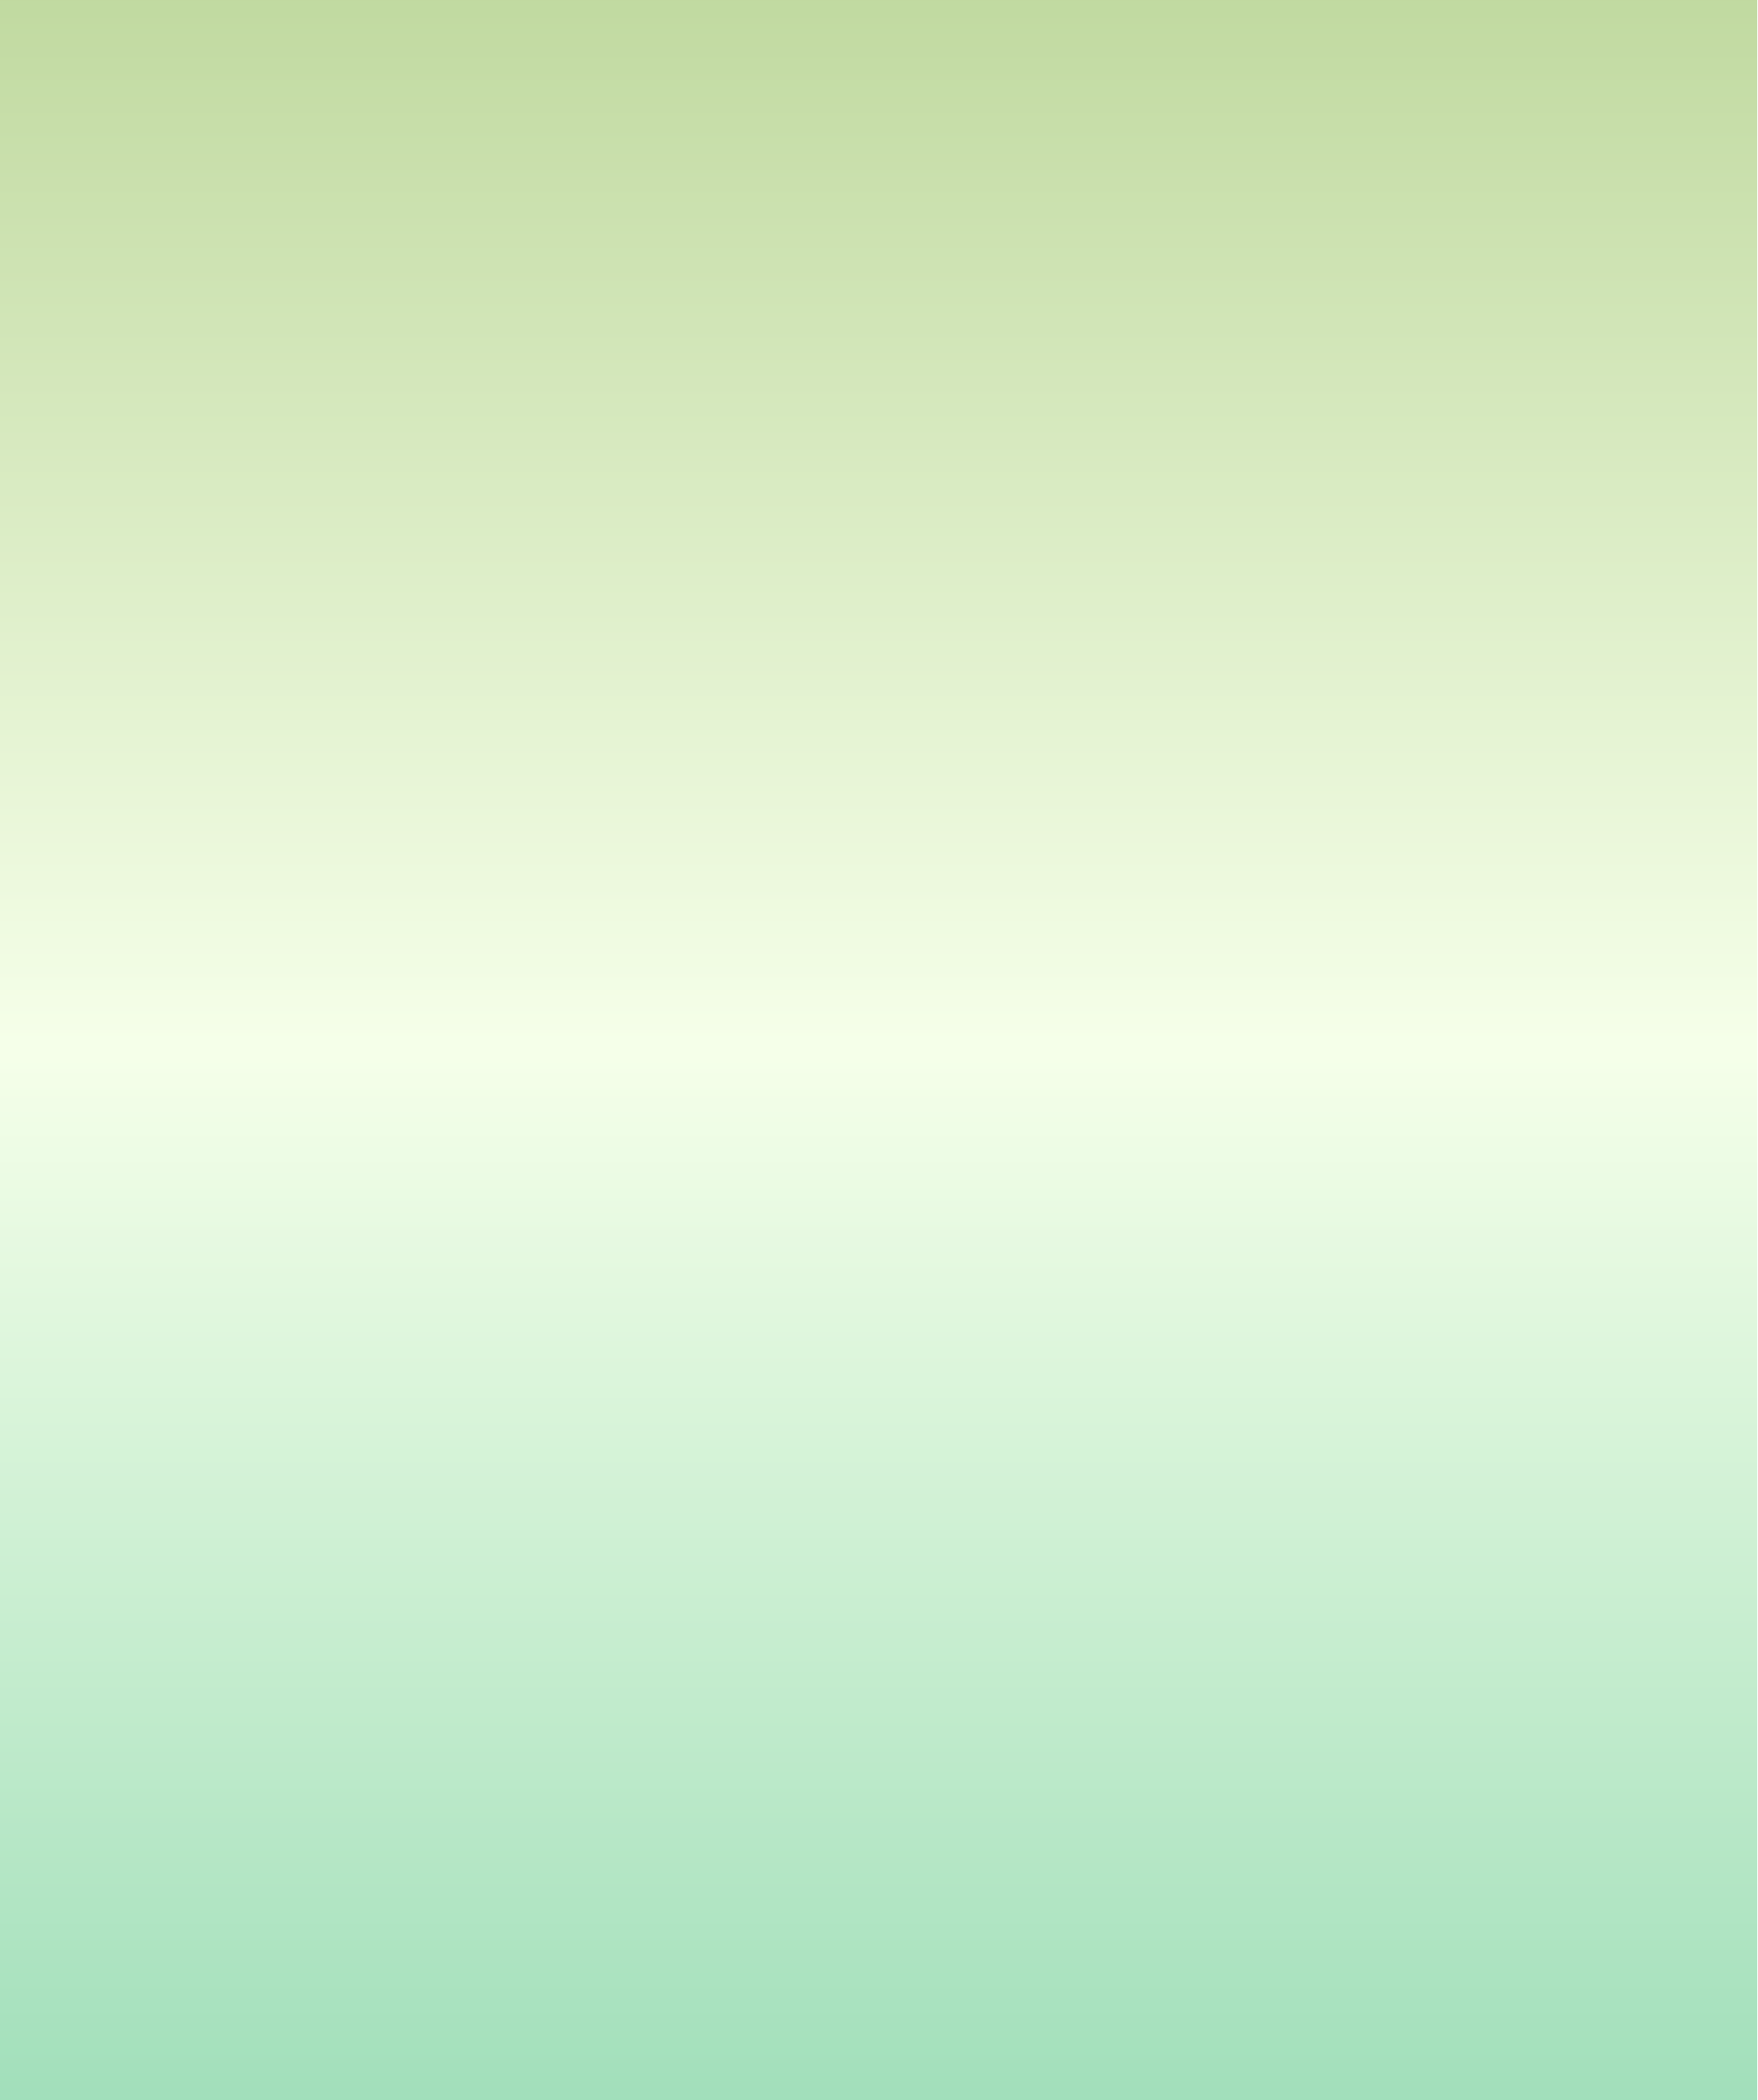
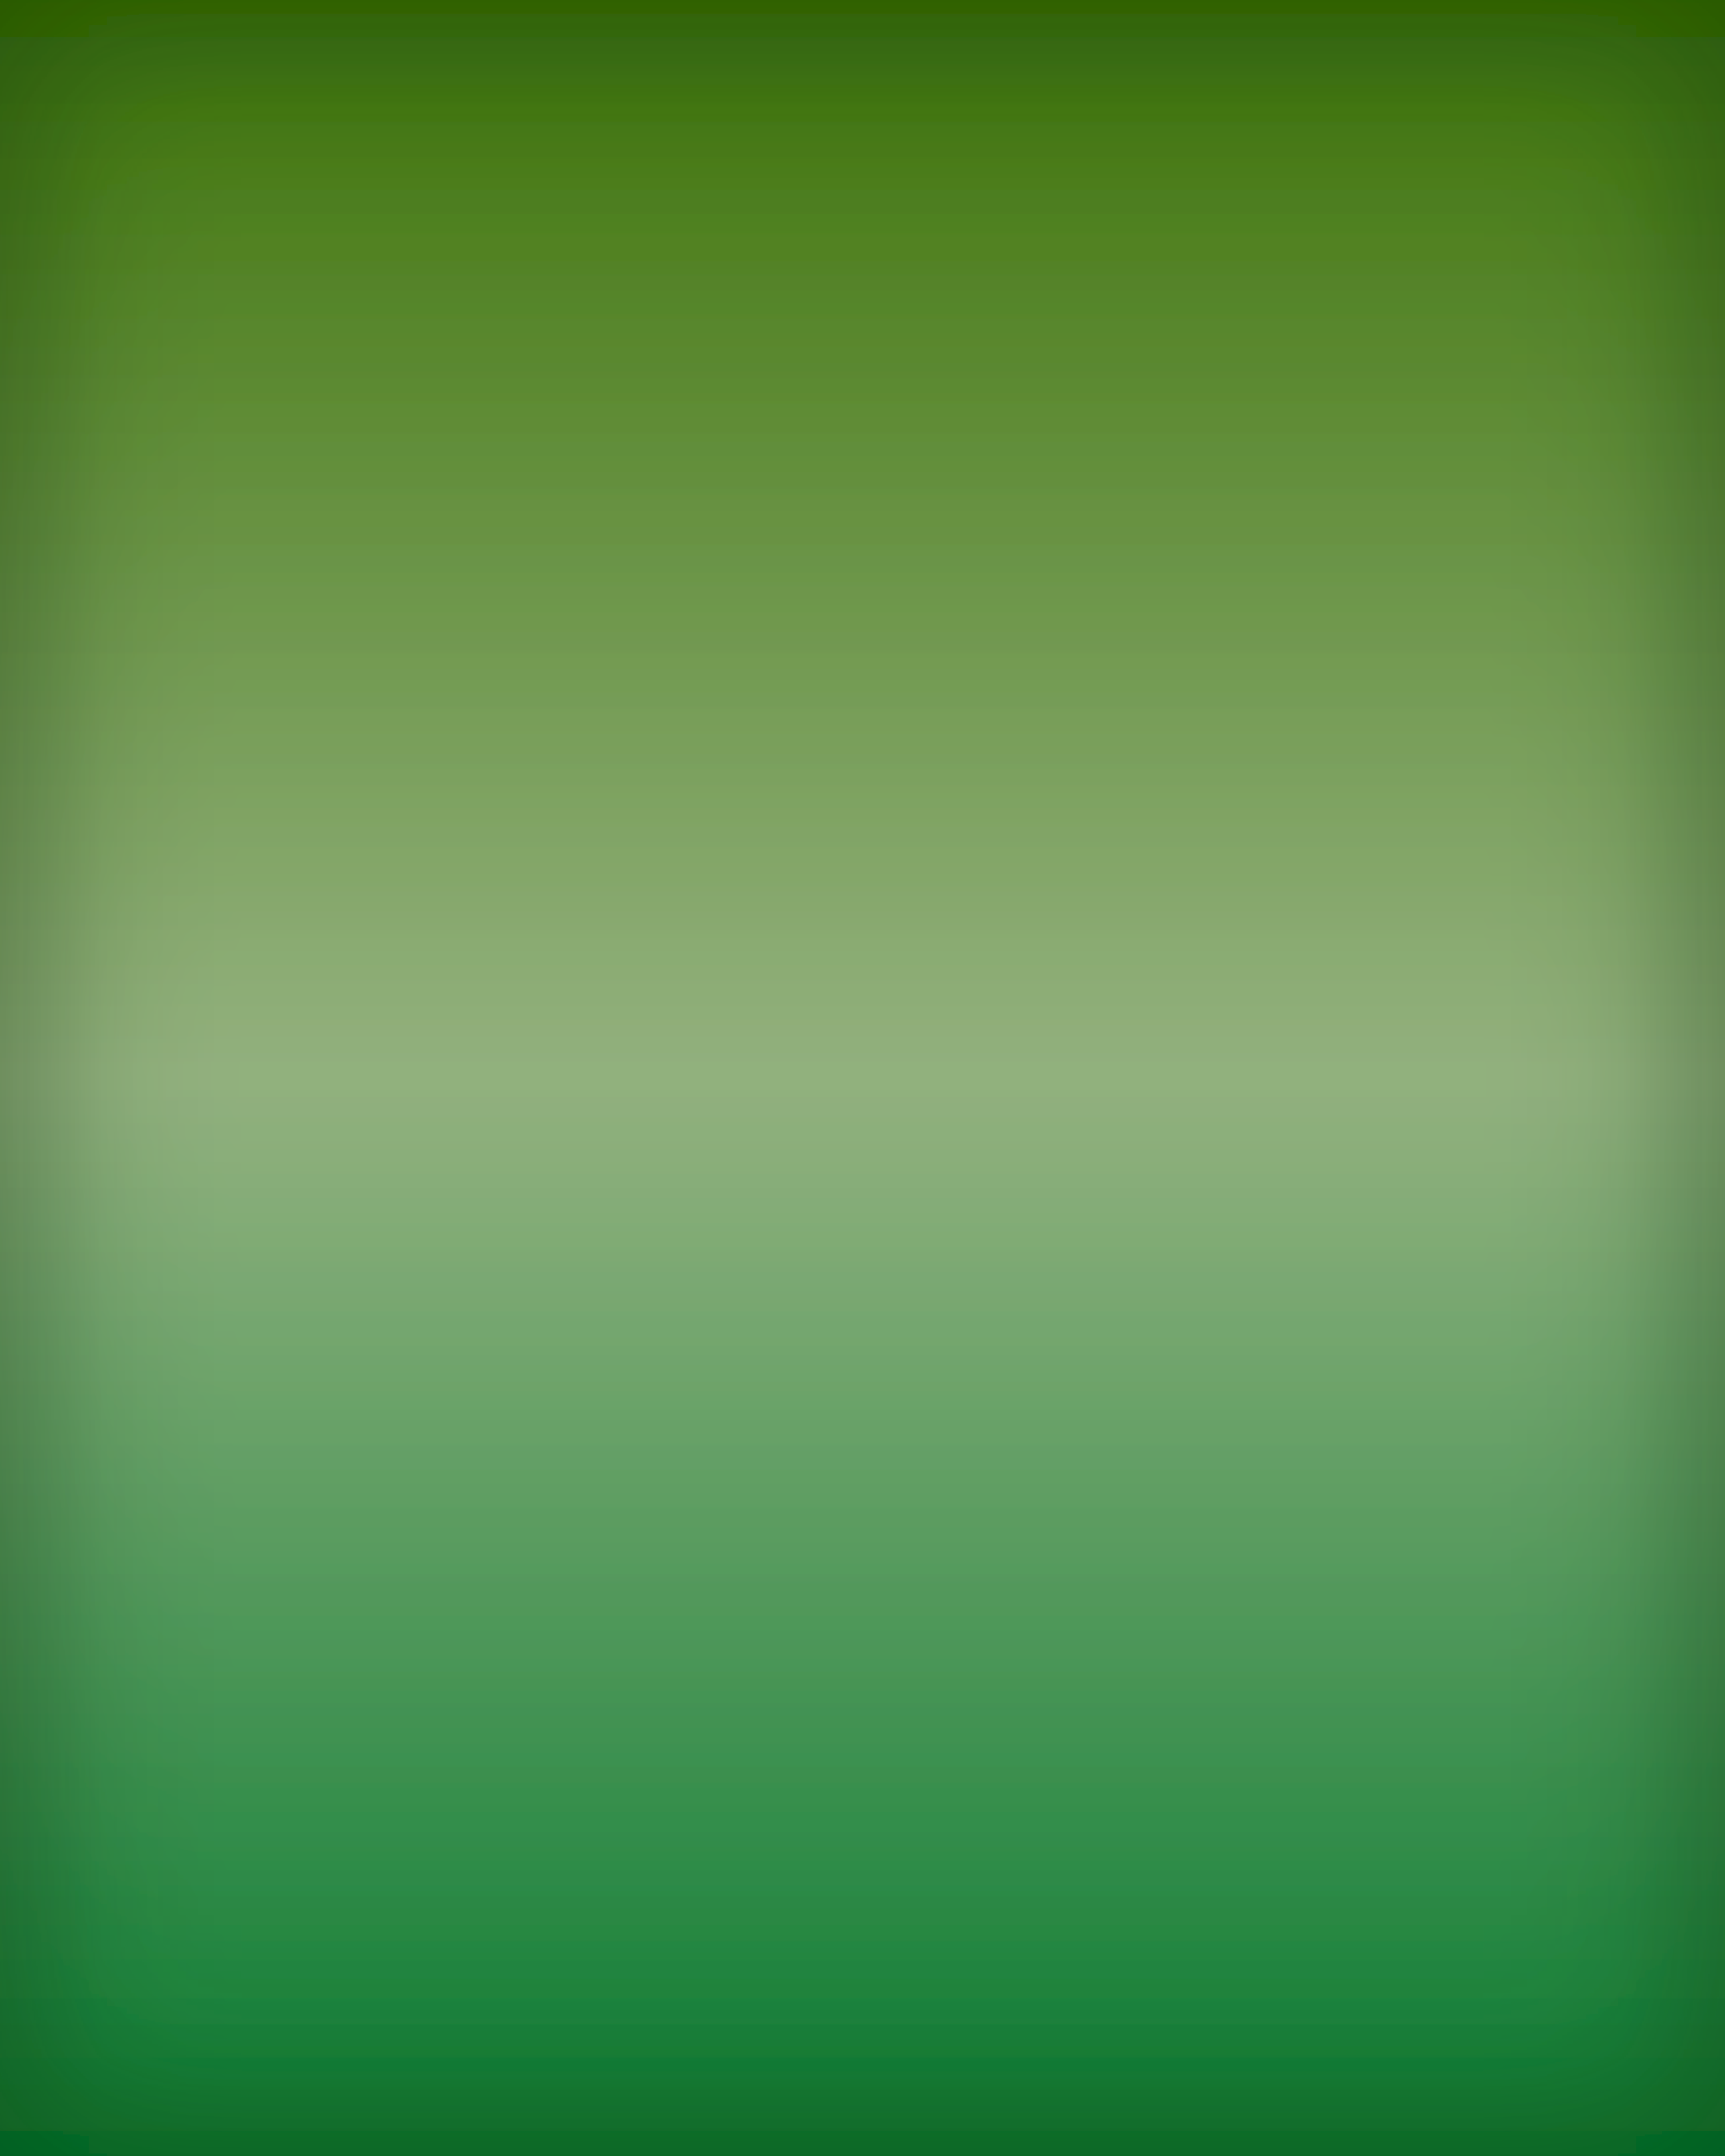
- <svg xmlns="http://www.w3.org/2000/svg" width="400" height="478" viewBox="0 0 400 478" fill="none">
-   <rect opacity="0.4" y="-24" width="400" height="526" fill="url(#paint0_linear_8272_92257)" />
+ <svg xmlns="http://www.w3.org/2000/svg" width="400" height="500" viewBox="0 0 400 500" fill="none">
+   <rect width="400" height="500" fill="#032900" />
+   <g filter="url(#blur)">
+     <rect x="0" y="-13" width="400" height="526" fill="url(#paint0_linear)" opacity="0.4" />
+   </g>
  <defs>
-     <linearGradient id="paint0_linear_8272_92257" x1="200" y1="-24" x2="200" y2="502" gradientUnits="userSpaceOnUse">
+     <linearGradient id="paint0_linear" x1="200" y1="-13" x2="200" y2="513" gradientUnits="userSpaceOnUse">
      <stop stop-color="#569800" />
      <stop offset="0.5" stop-color="#E7FFC9" />
      <stop offset="1" stop-color="#00A748" />
    </linearGradient>
+     <filter id="blur" x="-50" y="-63" width="500" height="626" filterUnits="userSpaceOnUse">
+       <feGaussianBlur stdDeviation="25" result="blur" />
+       <feBlend in="SourceGraphic" in2="blur" mode="normal" />
+     </filter>
  </defs>
</svg>
